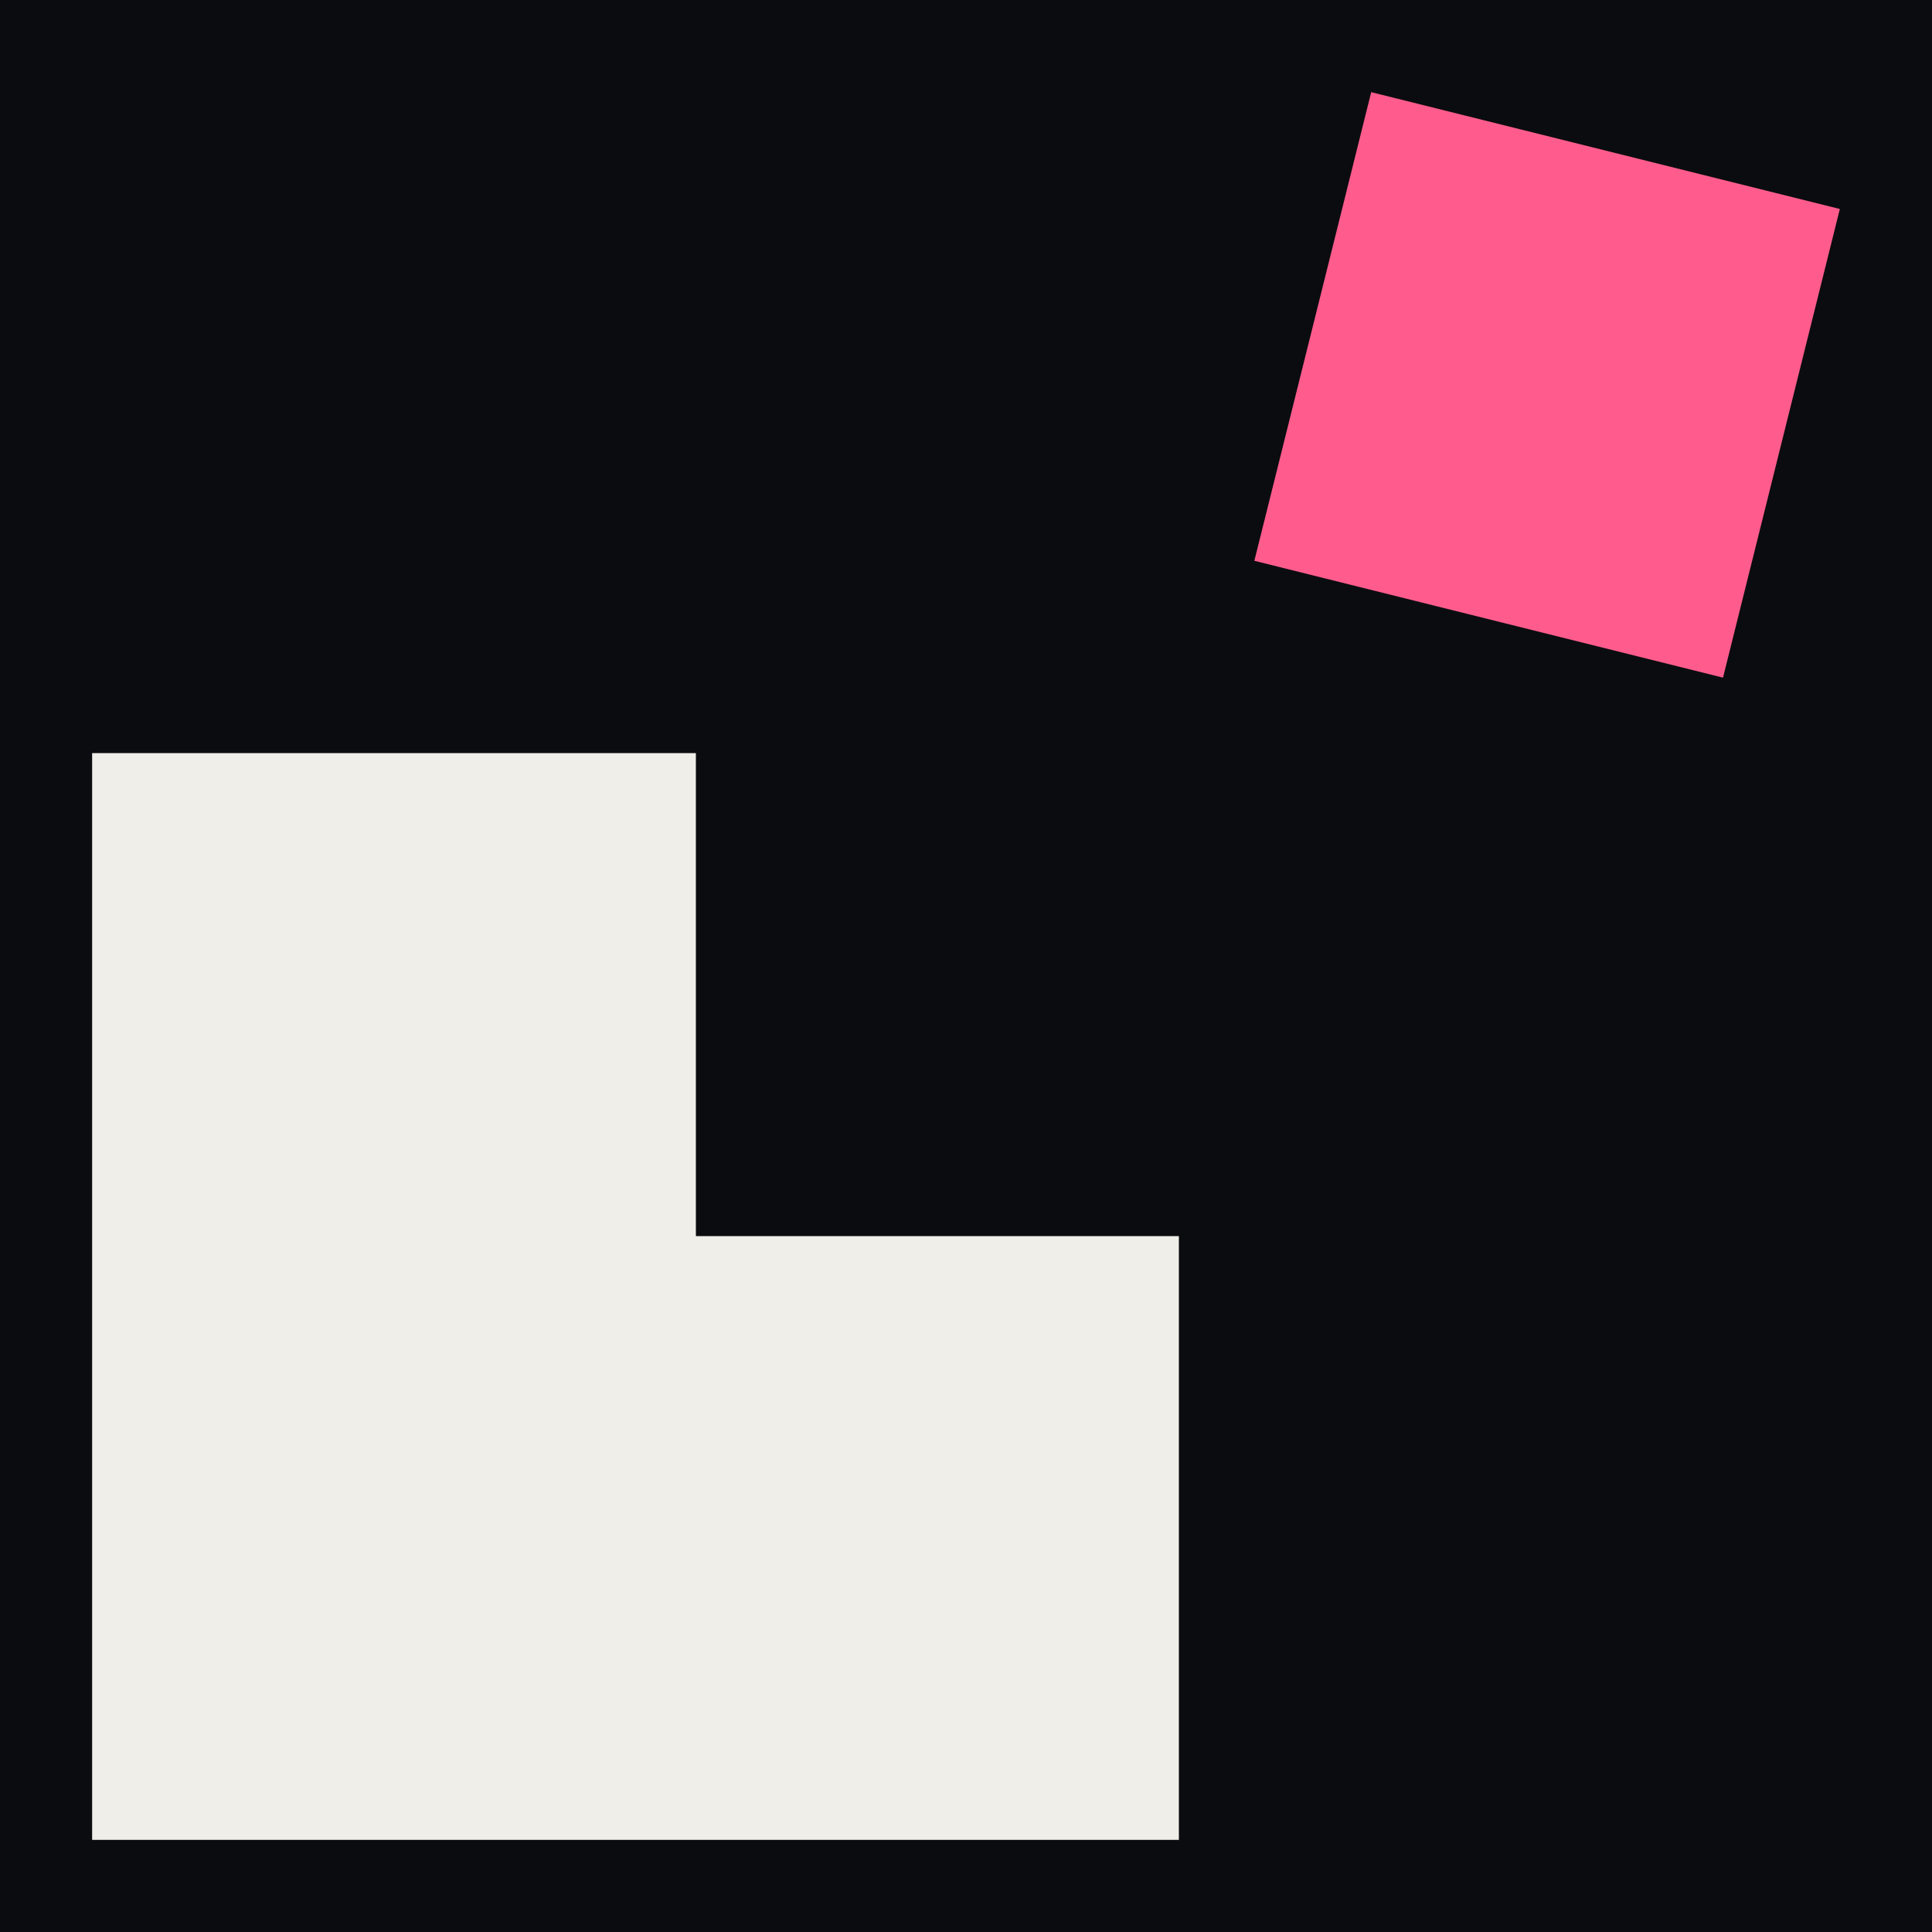
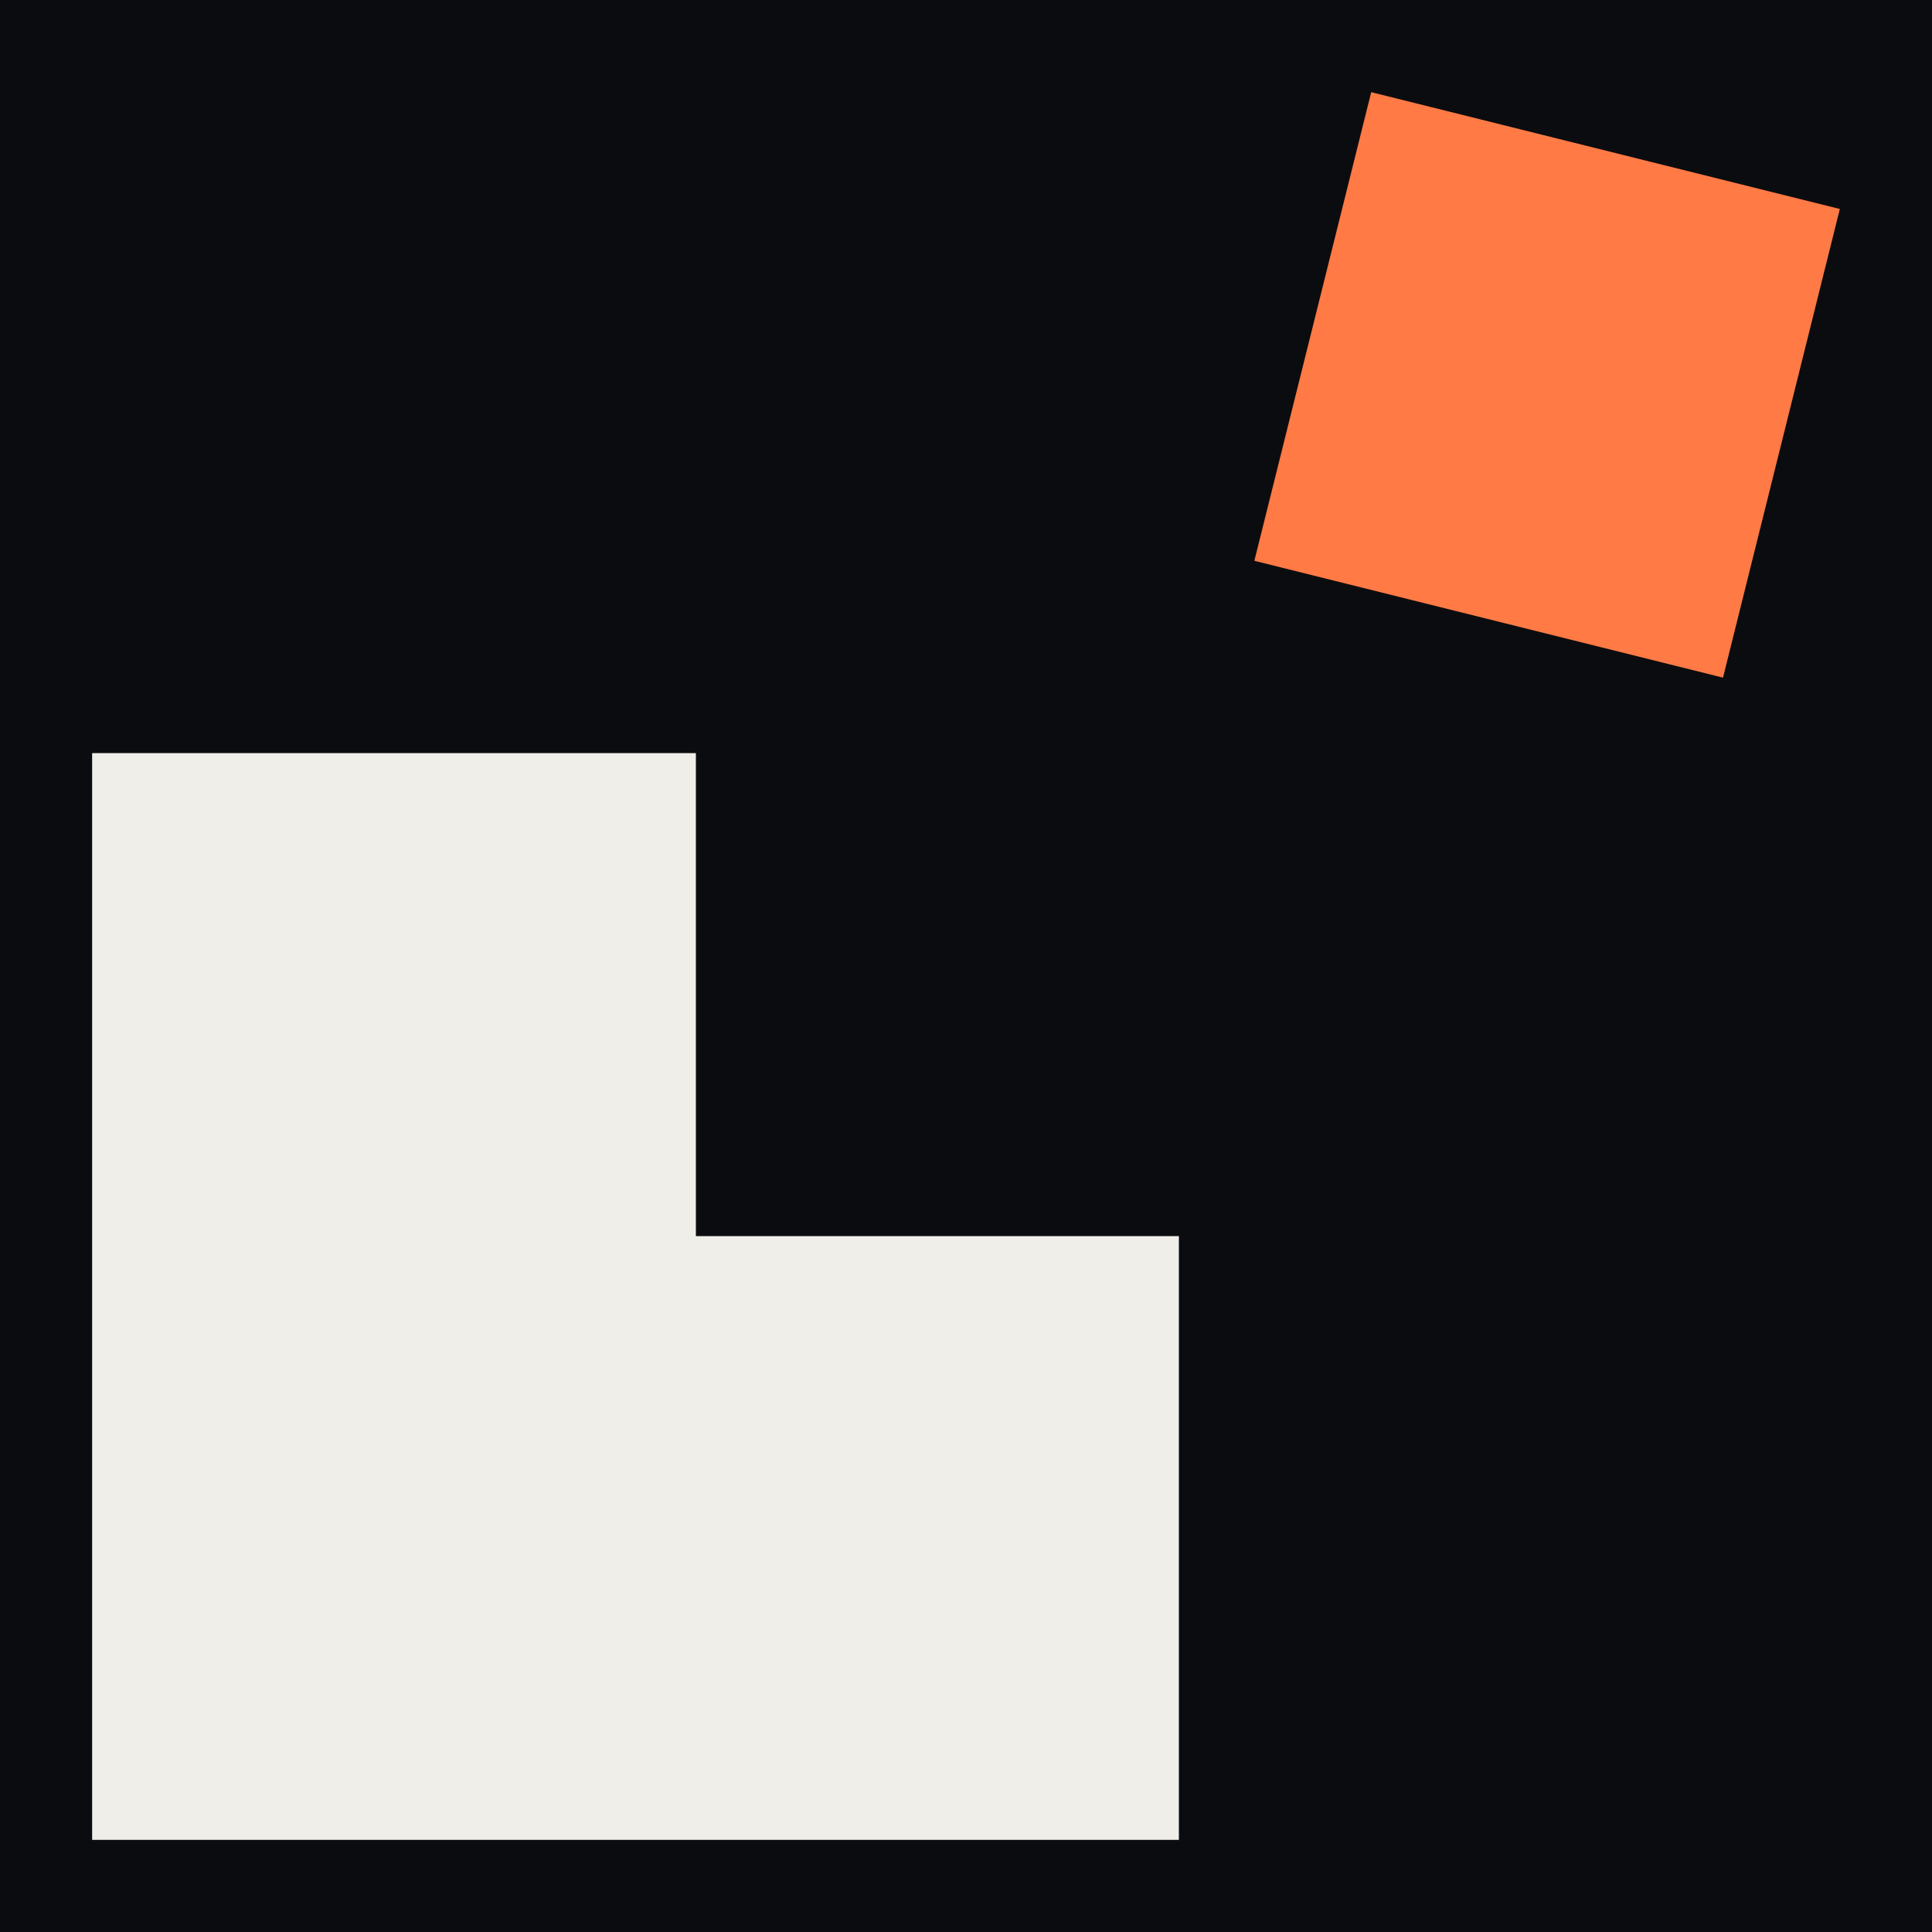
<svg xmlns="http://www.w3.org/2000/svg" viewBox="0 0 64 64" width="64" height="64" role="img" aria-label="OffTheBlock">
  <rect width="64" height="64" fill="#0B0C0F" />
  <g transform="translate(39.052 24.948)">
    <path d="M-36,0 L-16,0 L-16,16 L0,16 L0,36 L-36,36 Z" fill="#F0EEE9" />
-     <path d="M6.371,-21.895 L21.895,-18.025 L18.025,-2.5 L2.5,-6.371 Z" fill="#FF5C8D" />
+     <path d="M6.371,-21.895 L21.895,-18.025 L18.025,-2.5 L2.5,-6.371 Z" fill="#FF7A45" />
  </g>
</svg>
